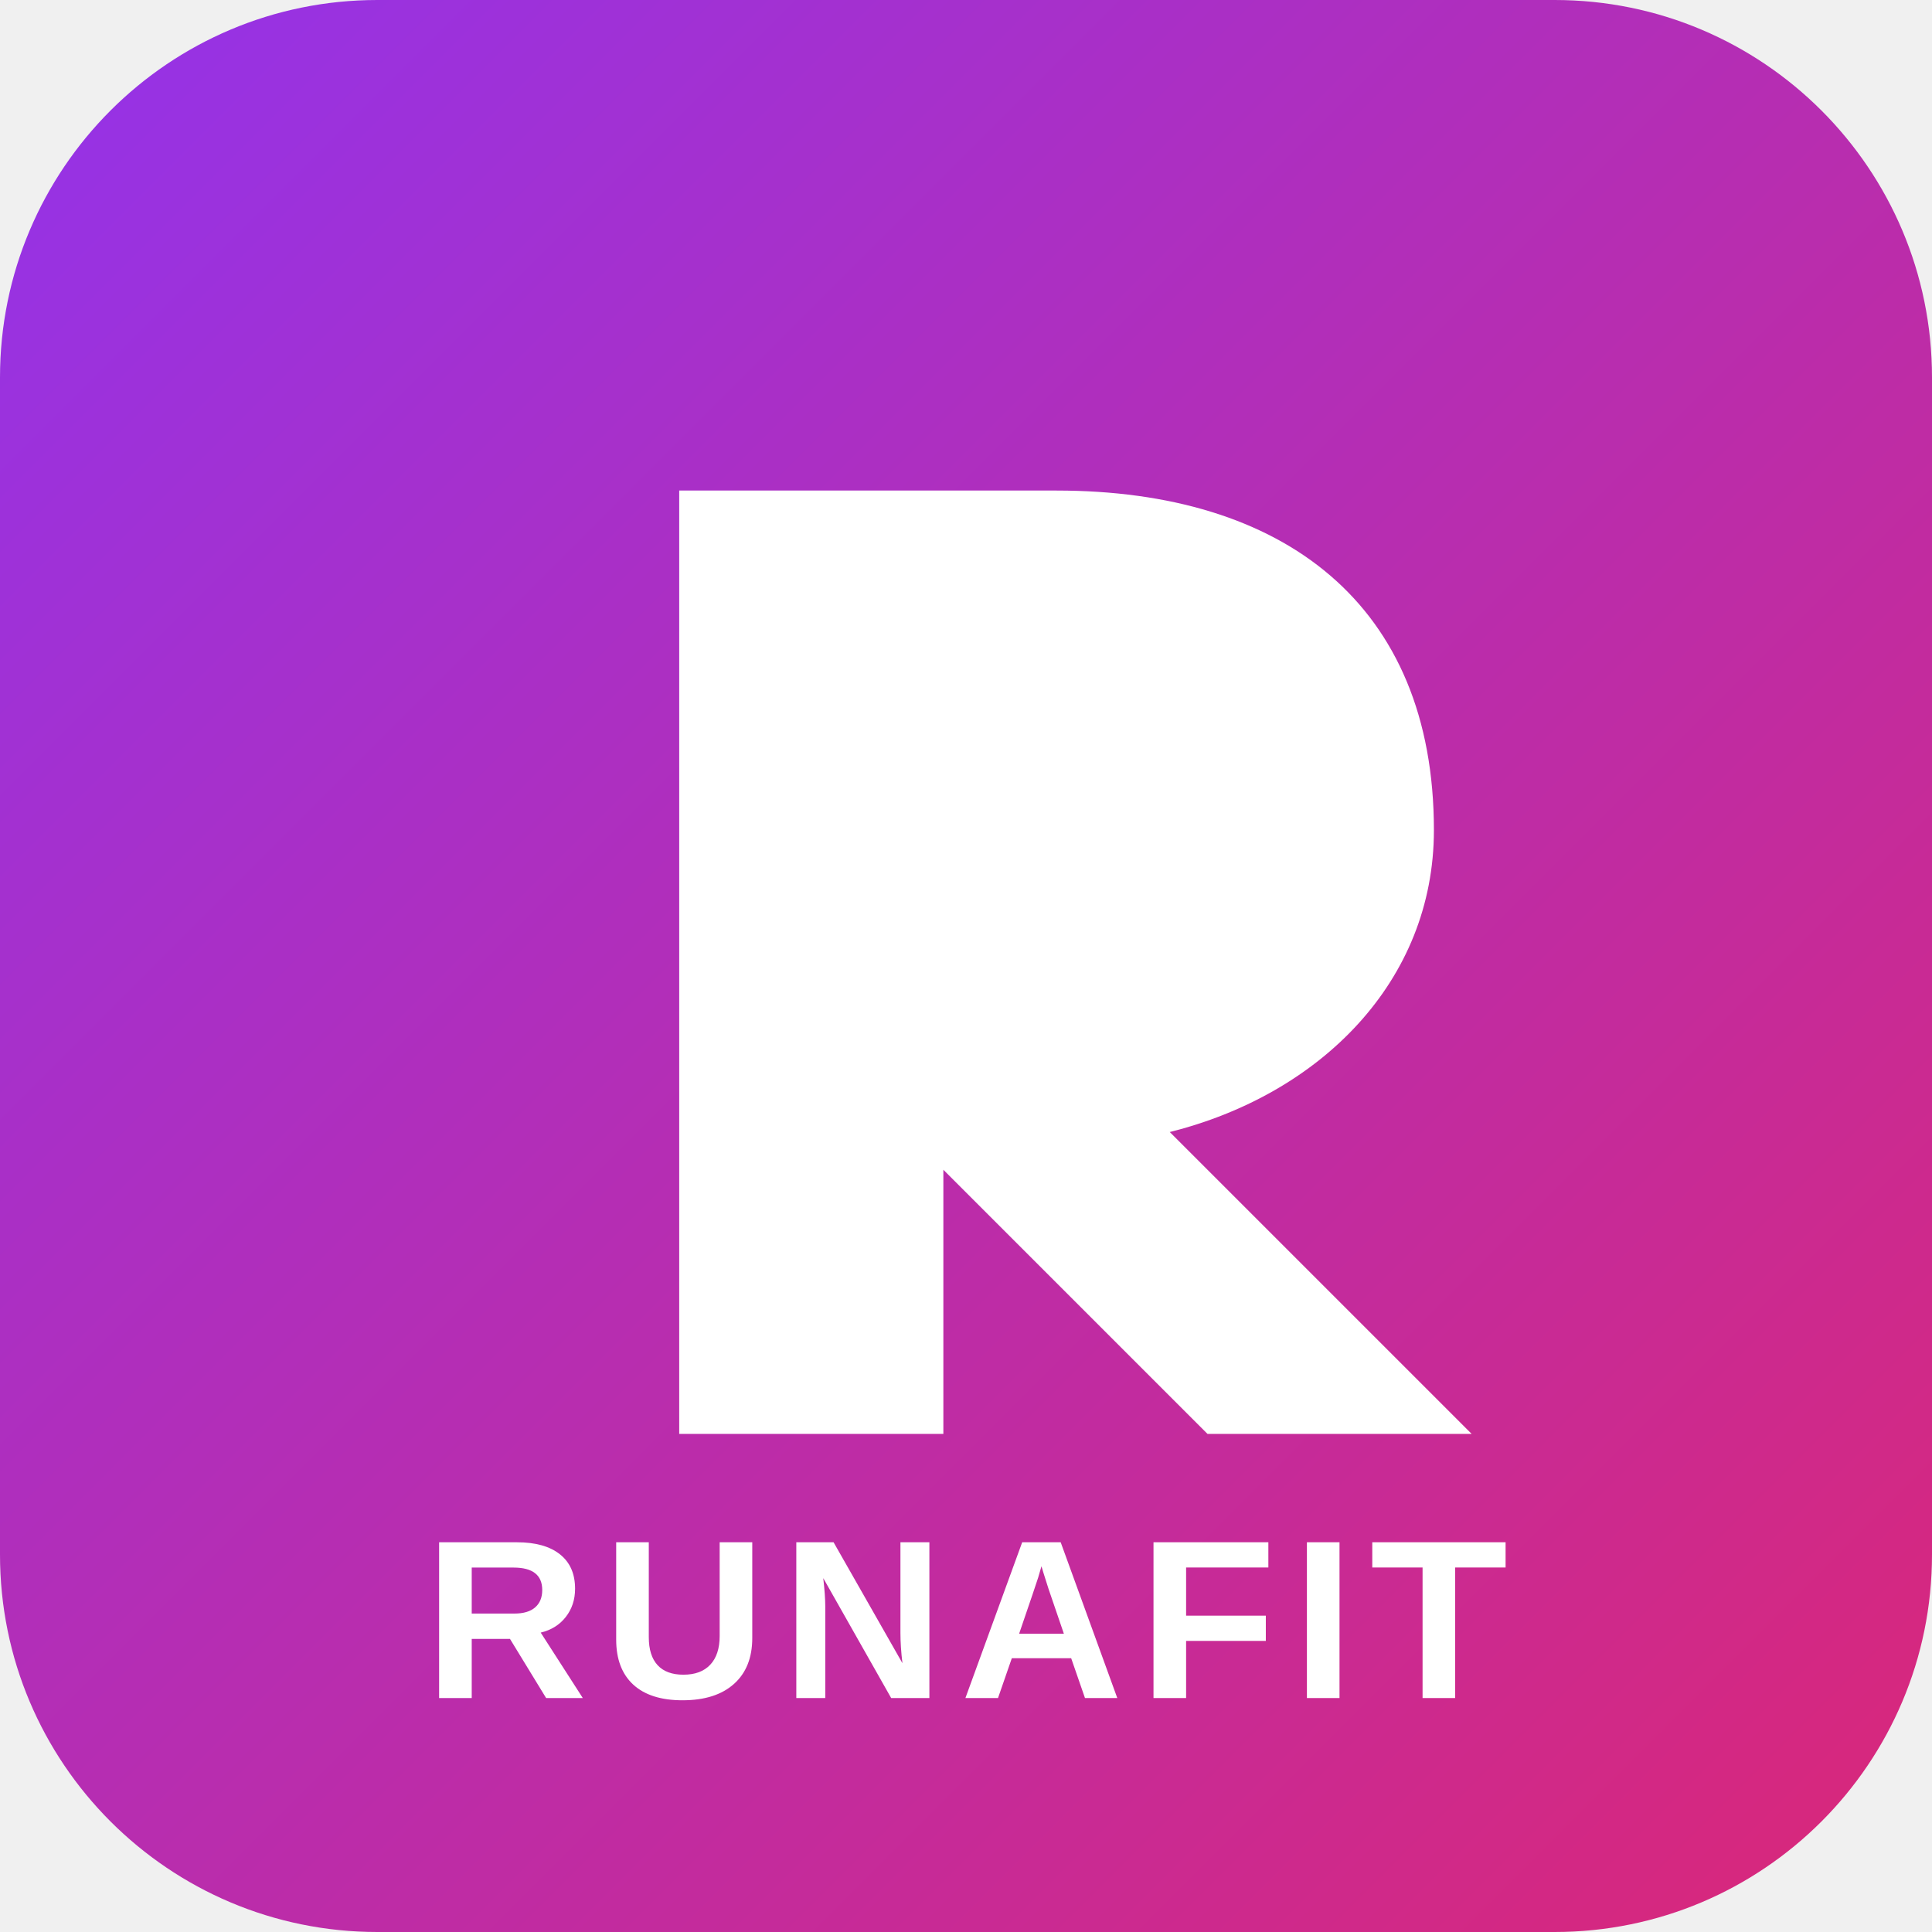
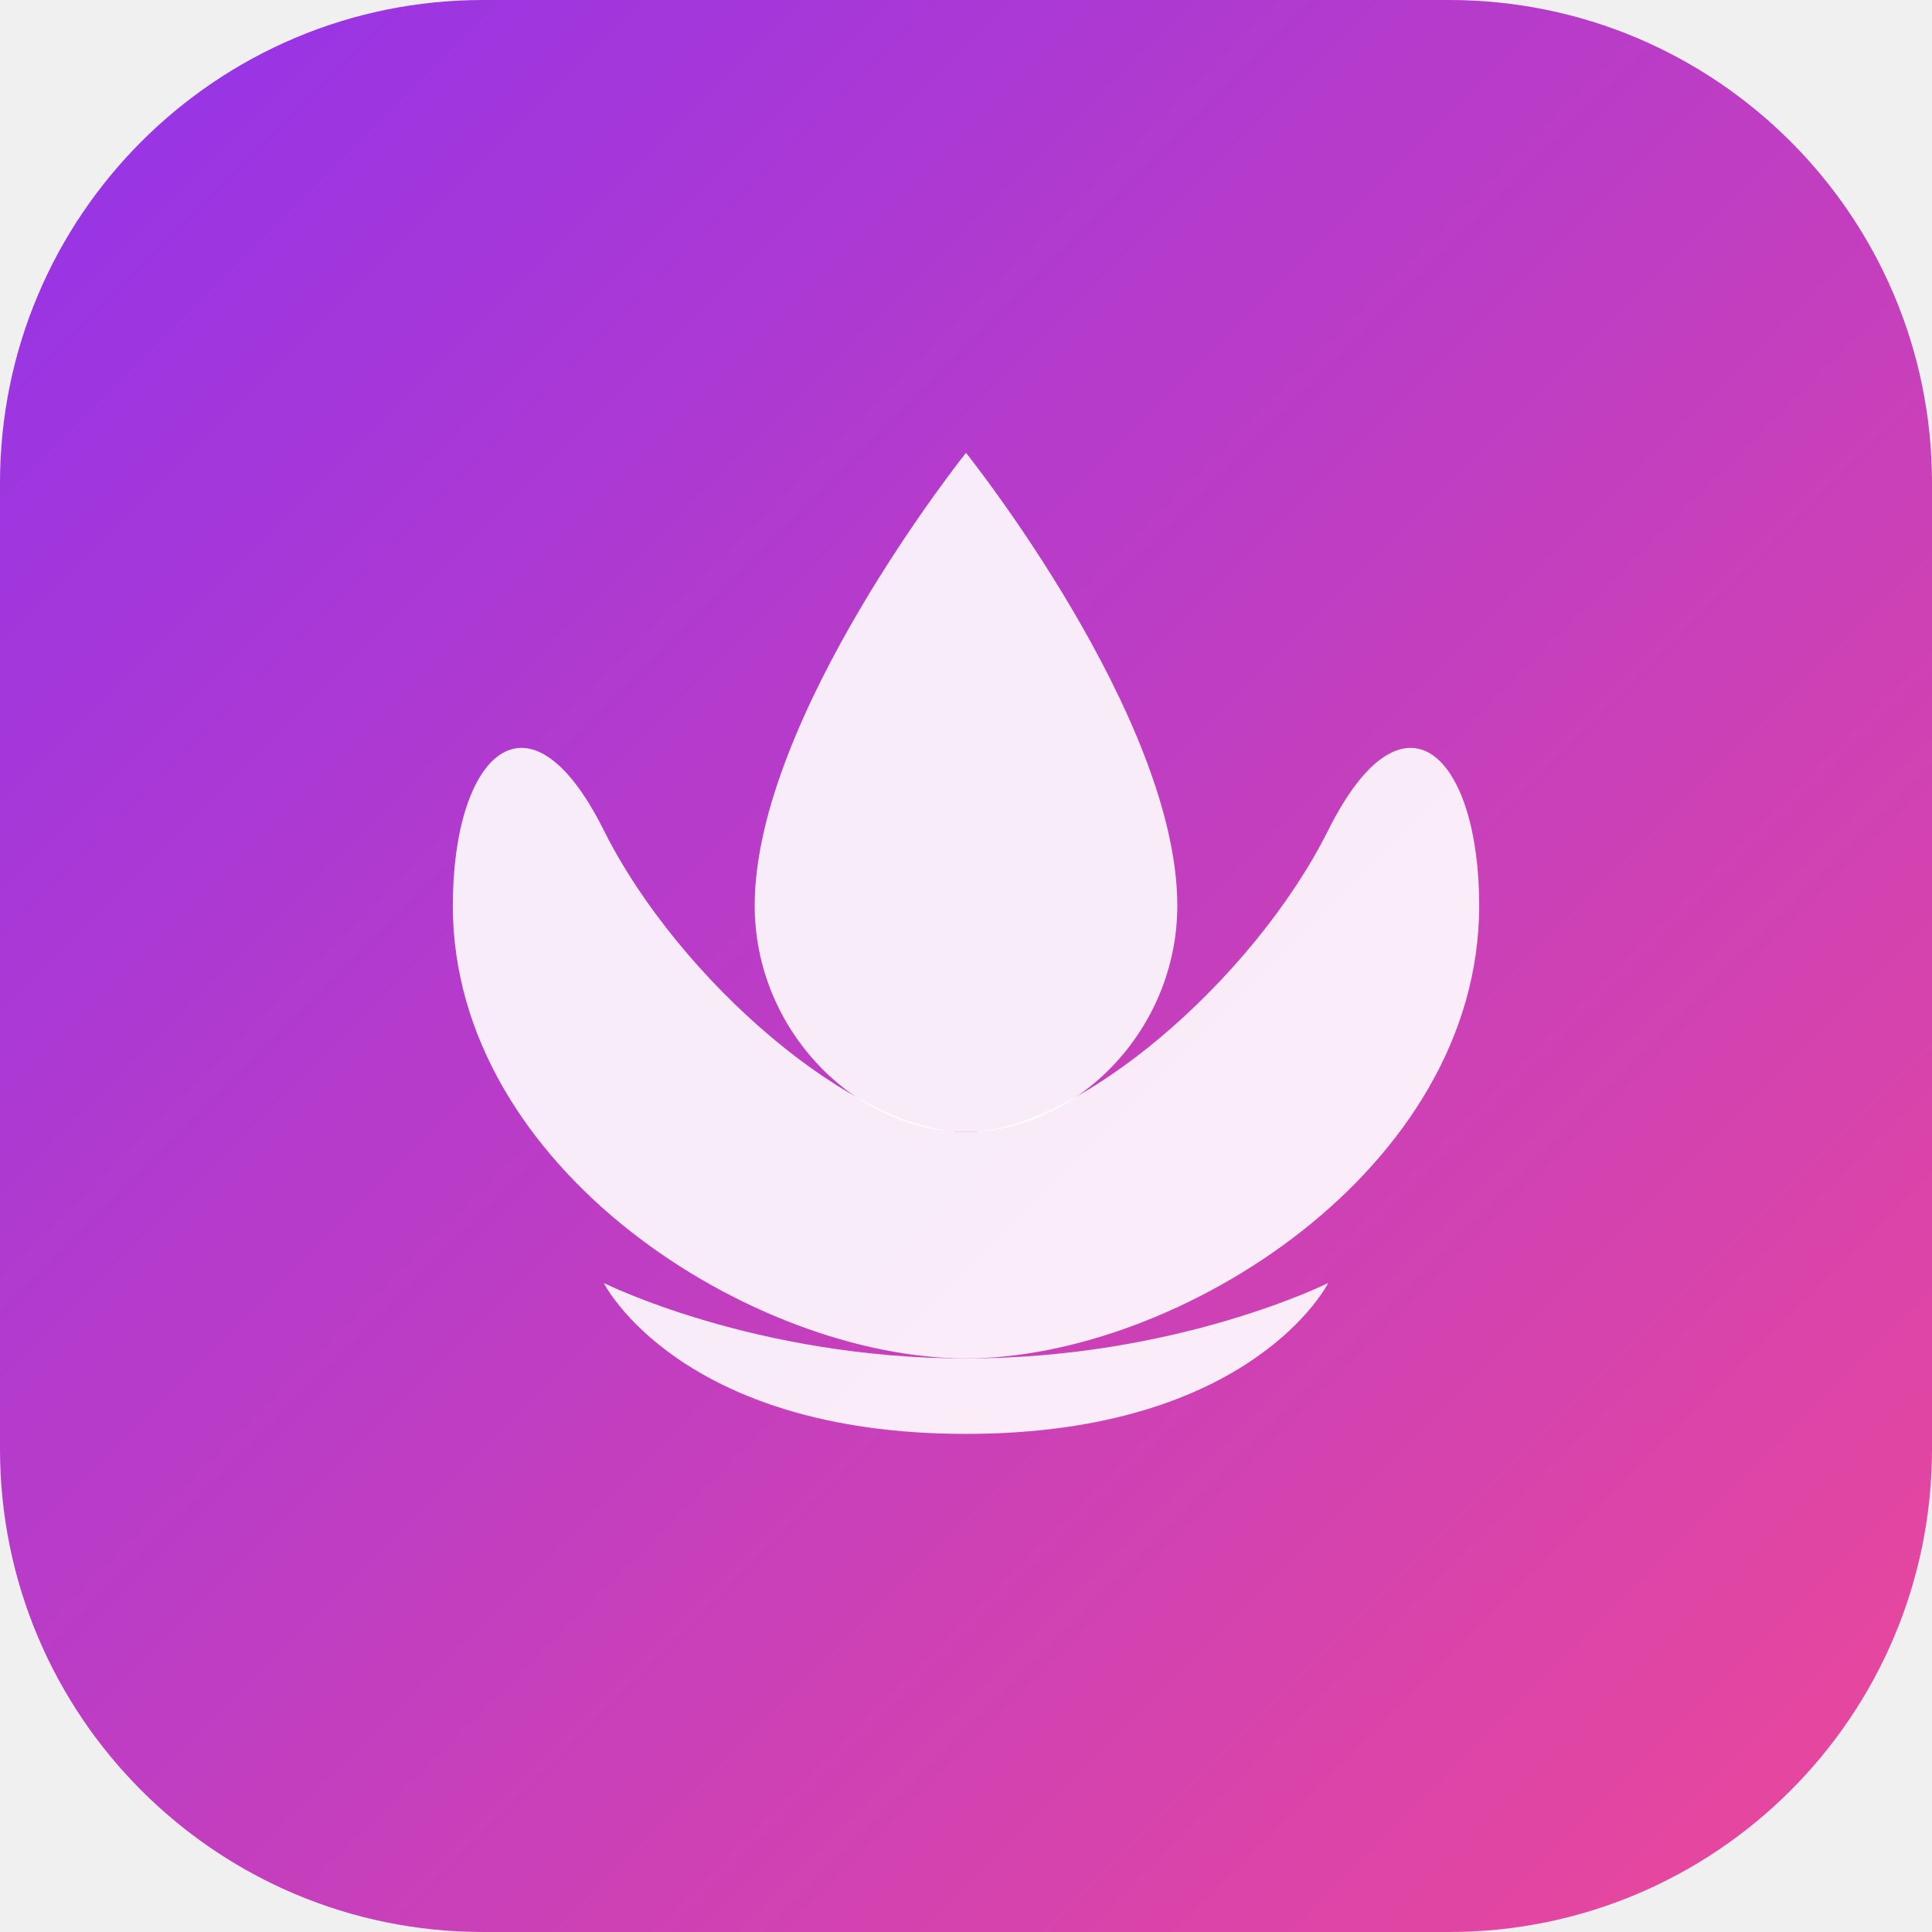
- <svg xmlns="http://www.w3.org/2000/svg" viewBox="0 0 512 512">
+ <svg xmlns="http://www.w3.org/2000/svg" width="512" height="512" viewBox="0 0 512 512" fill="none">
+   <rect width="512" height="512" rx="128" fill="url(#paint0_linear)" />
+   <path d="M256 120C256 120 200 190 200 240C200 273.137 226.863 300 256 300C285.137 300 312 273.137 312 240C312 190 256 120 256 120Z" fill="white" fill-opacity="0.9" />
+   <path d="M256 300C226.863 300 180 260 160 220C140 180 120 200 120 240C120 310 200 360 256 360C312 360 392 310 392 240C392 200 372 180 352 220C332 260 285.137 300 256 300Z" fill="white" fill-opacity="0.9" />
+   <path d="M256 360C200 360 160 340 160 340C160 340 180 380 256 380C332 380 352 340 352 340C352 340 312 360 256 360Z" fill="white" fill-opacity="0.9" />
  <defs>
-     <linearGradient id="grad1" x1="0%" y1="0%" x2="100%" y2="100%">
-       <stop offset="0%" style="stop-color:#9333ea;stop-opacity:1" />
-       <stop offset="100%" style="stop-color:#db2777;stop-opacity:1" />
+     <linearGradient id="paint0_linear" x1="0" y1="0" x2="512" y2="512" gradientUnits="userSpaceOnUse">
+       <stop stop-color="#9333EA" />
+       <stop offset="1" stop-color="#EC4899" />
    </linearGradient>
  </defs>
-   <rect width="512" height="512" rx="100" fill="url(#grad1)" />
-   <path d="M180 380 V130 H280 C340 130 380 160 380 220 C380 260 350 290 310 300 L390 380 H320 L250 310 H250 V380 Z" fill="white" font-weight="900" />
-   <text x="50%" y="450" text-anchor="middle" font-family="Arial, sans-serif" font-weight="bold" font-size="60" fill="white" letter-spacing="4">RUNAFIT</text>
</svg>
